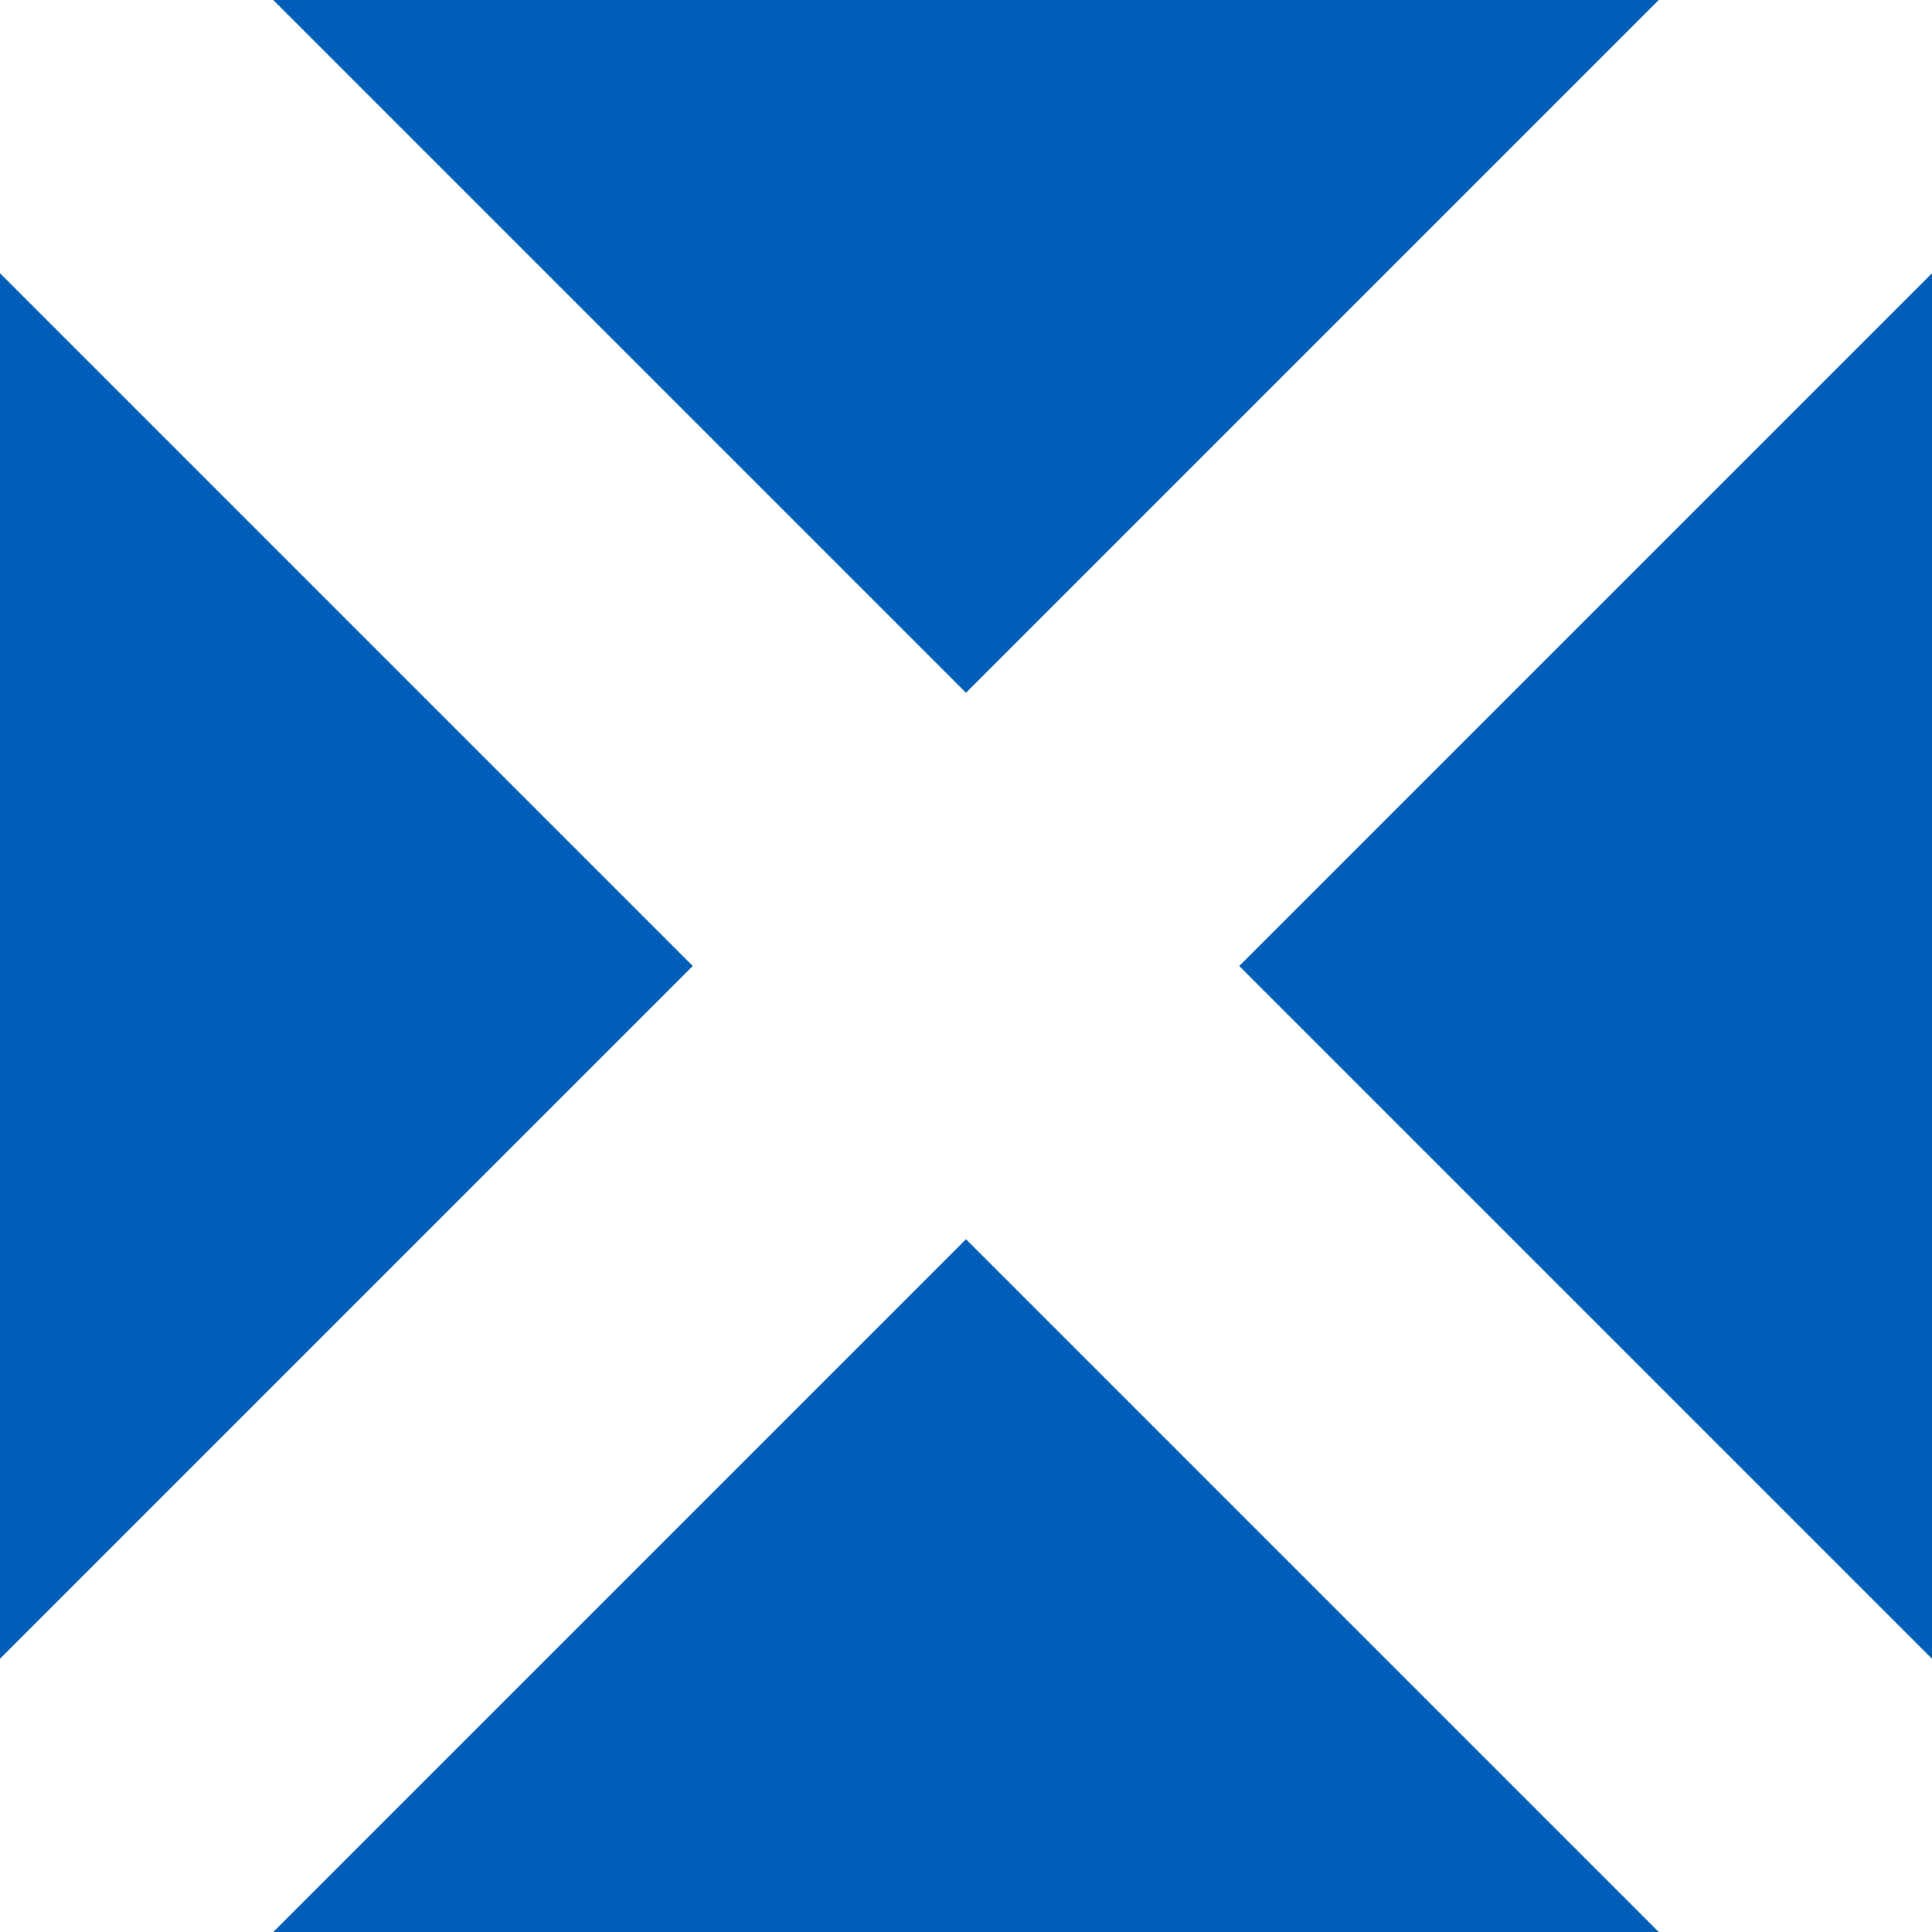
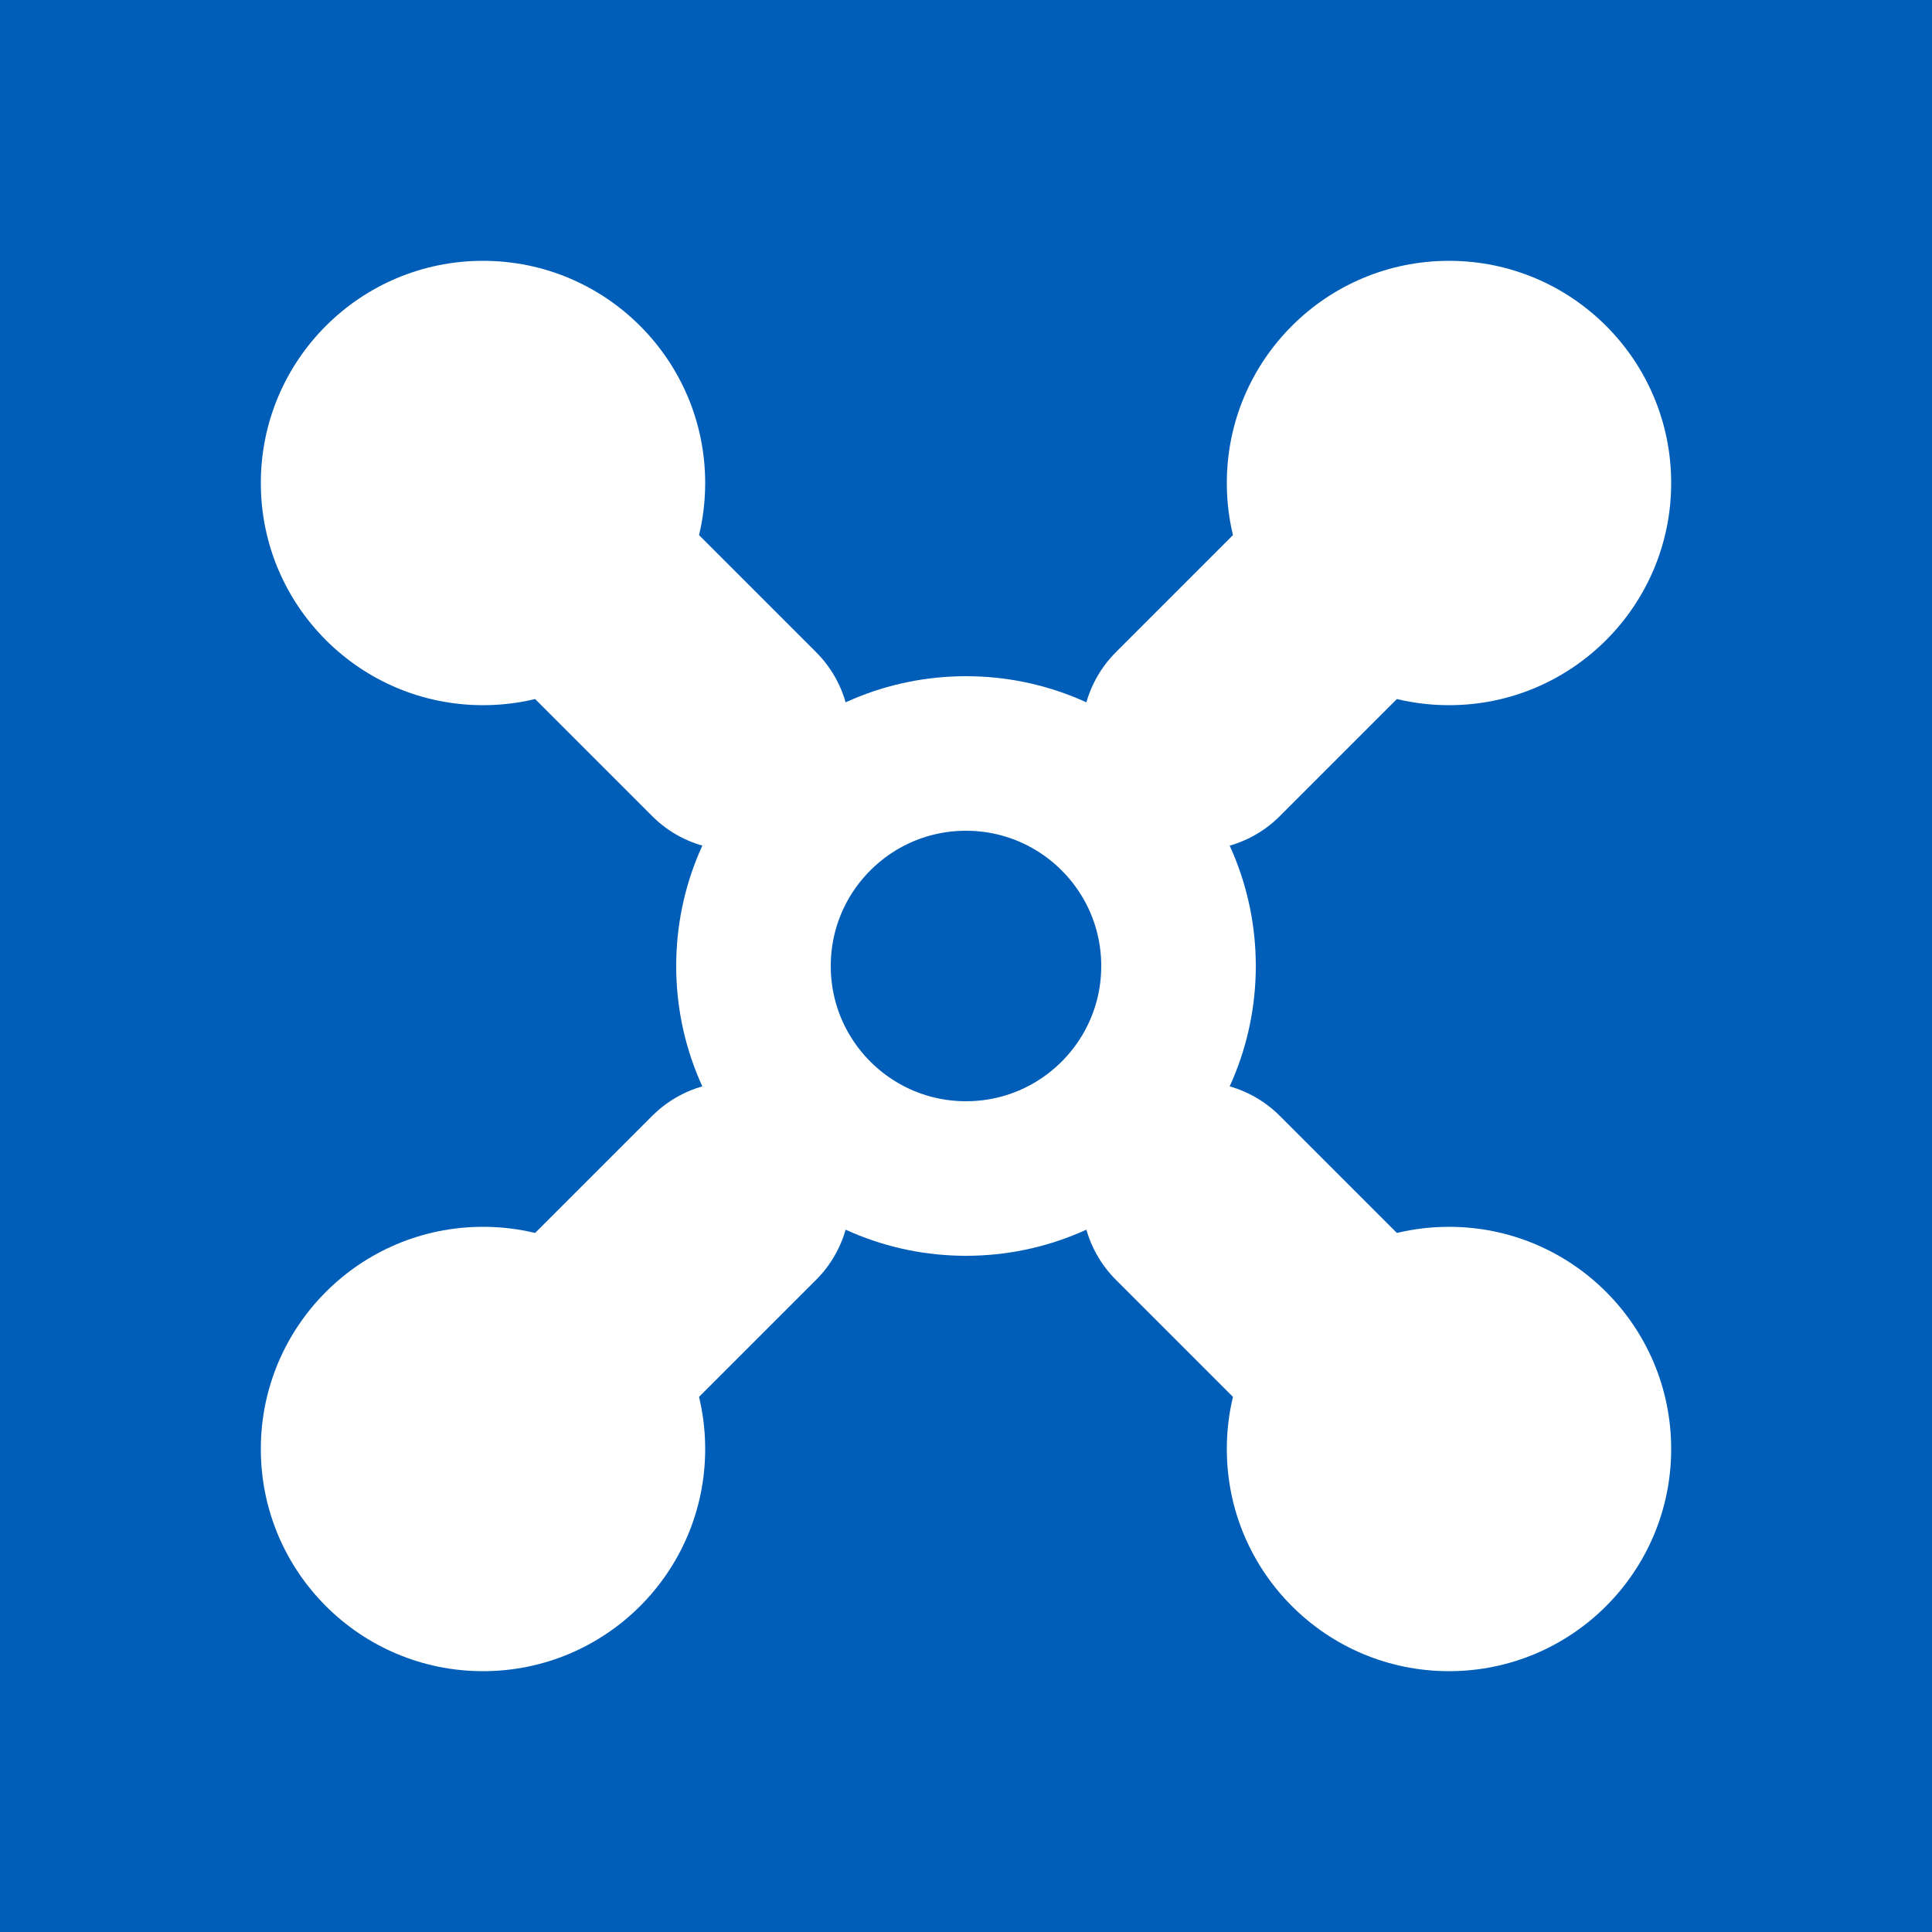
- <svg xmlns="http://www.w3.org/2000/svg" viewBox="0 0 60 60" width="60" height="60">
-   <rect width="60" height="60" fill="#005EB8" />
-   <path d="M0,0 L60,60 M60,0 L0,60" stroke="#ffffff" stroke-width="12" />
+ <svg xmlns="http://www.w3.org/2000/svg" width="100" height="100" viewBox="0 0 100 100" role="img" aria-label="ScotMesh">
+   <svg x="0" y="0" width="100" height="100" viewBox="0 0 100 100">
+     <rect width="100" height="100" fill="#005EB8" />
+     <path d="M25 25L38 38M75 25L62 38M75 75L62 62M25 75L38 62" fill="none" stroke="#FFFFFF" stroke-width="12" stroke-linecap="round" />
+     <g fill="#FFFFFF">
+       <circle cx="25" cy="25" r="11.5" />
+       <circle cx="75" cy="25" r="11.5" />
+       <circle cx="75" cy="75" r="11.5" />
+       <circle cx="25" cy="75" r="11.5" />
+     </g>
+     <circle cx="50" cy="50" r="11" fill="#005EB8" stroke="#FFFFFF" stroke-width="8" />
+   </svg>
</svg>
